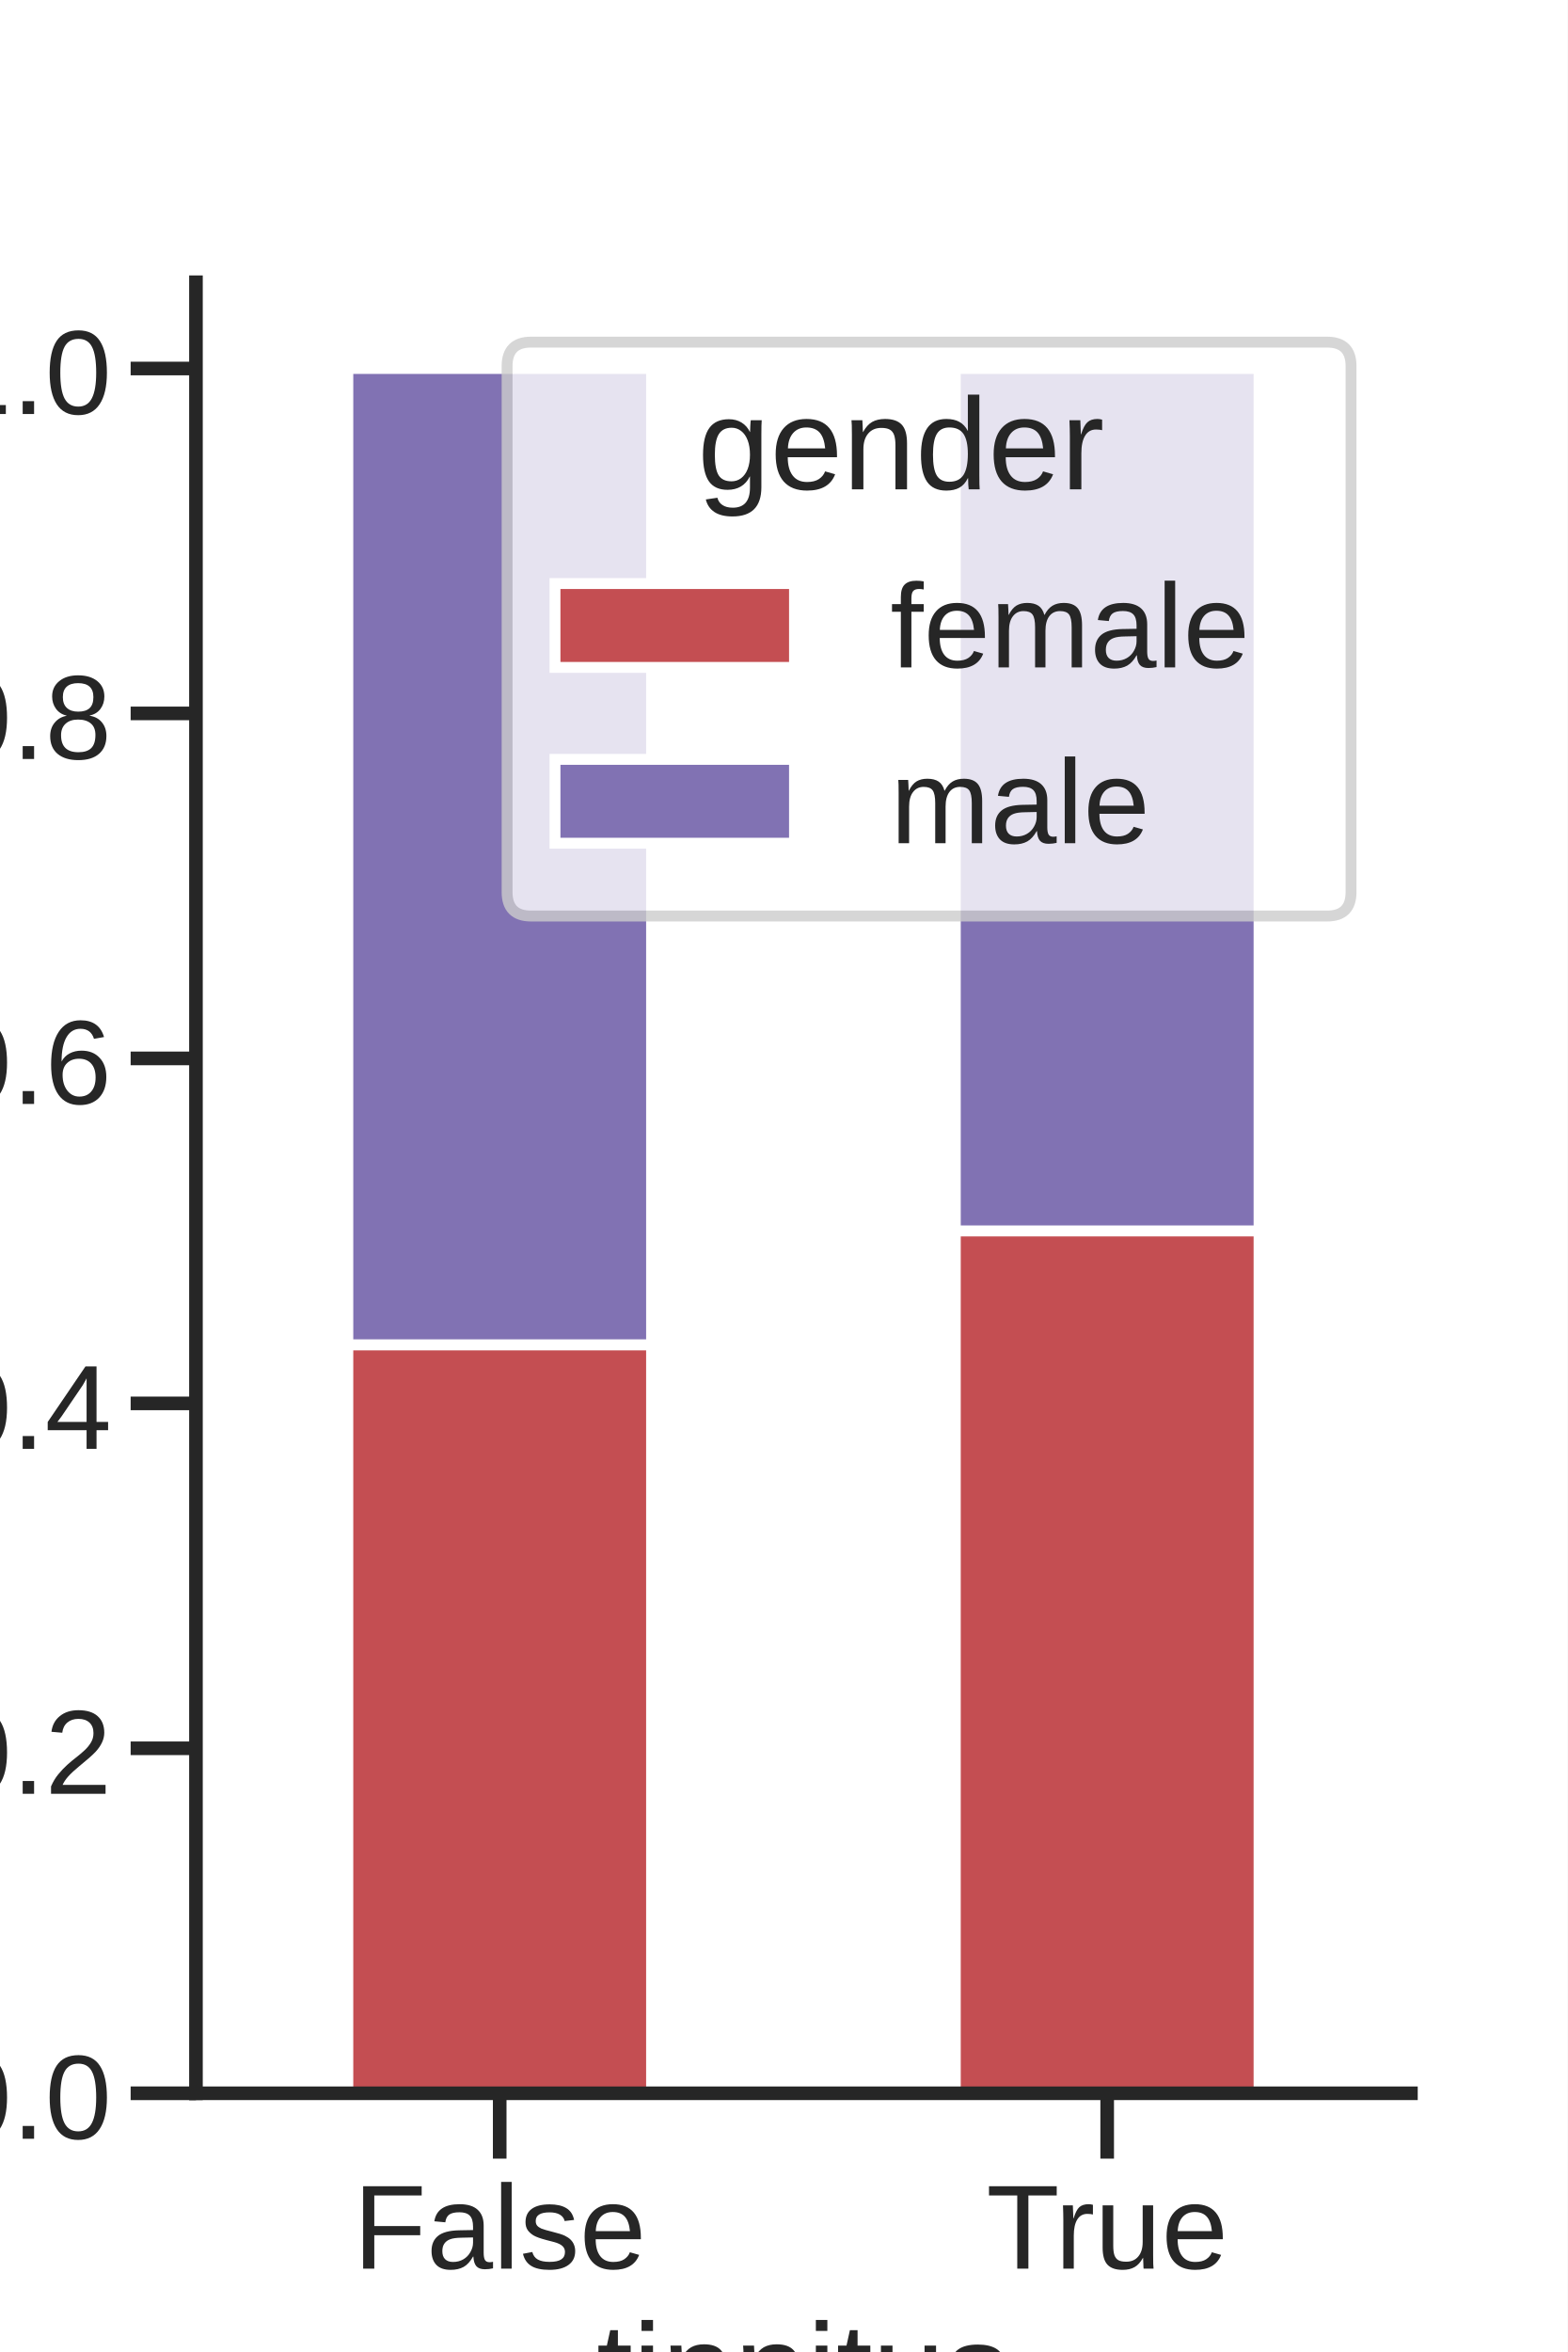
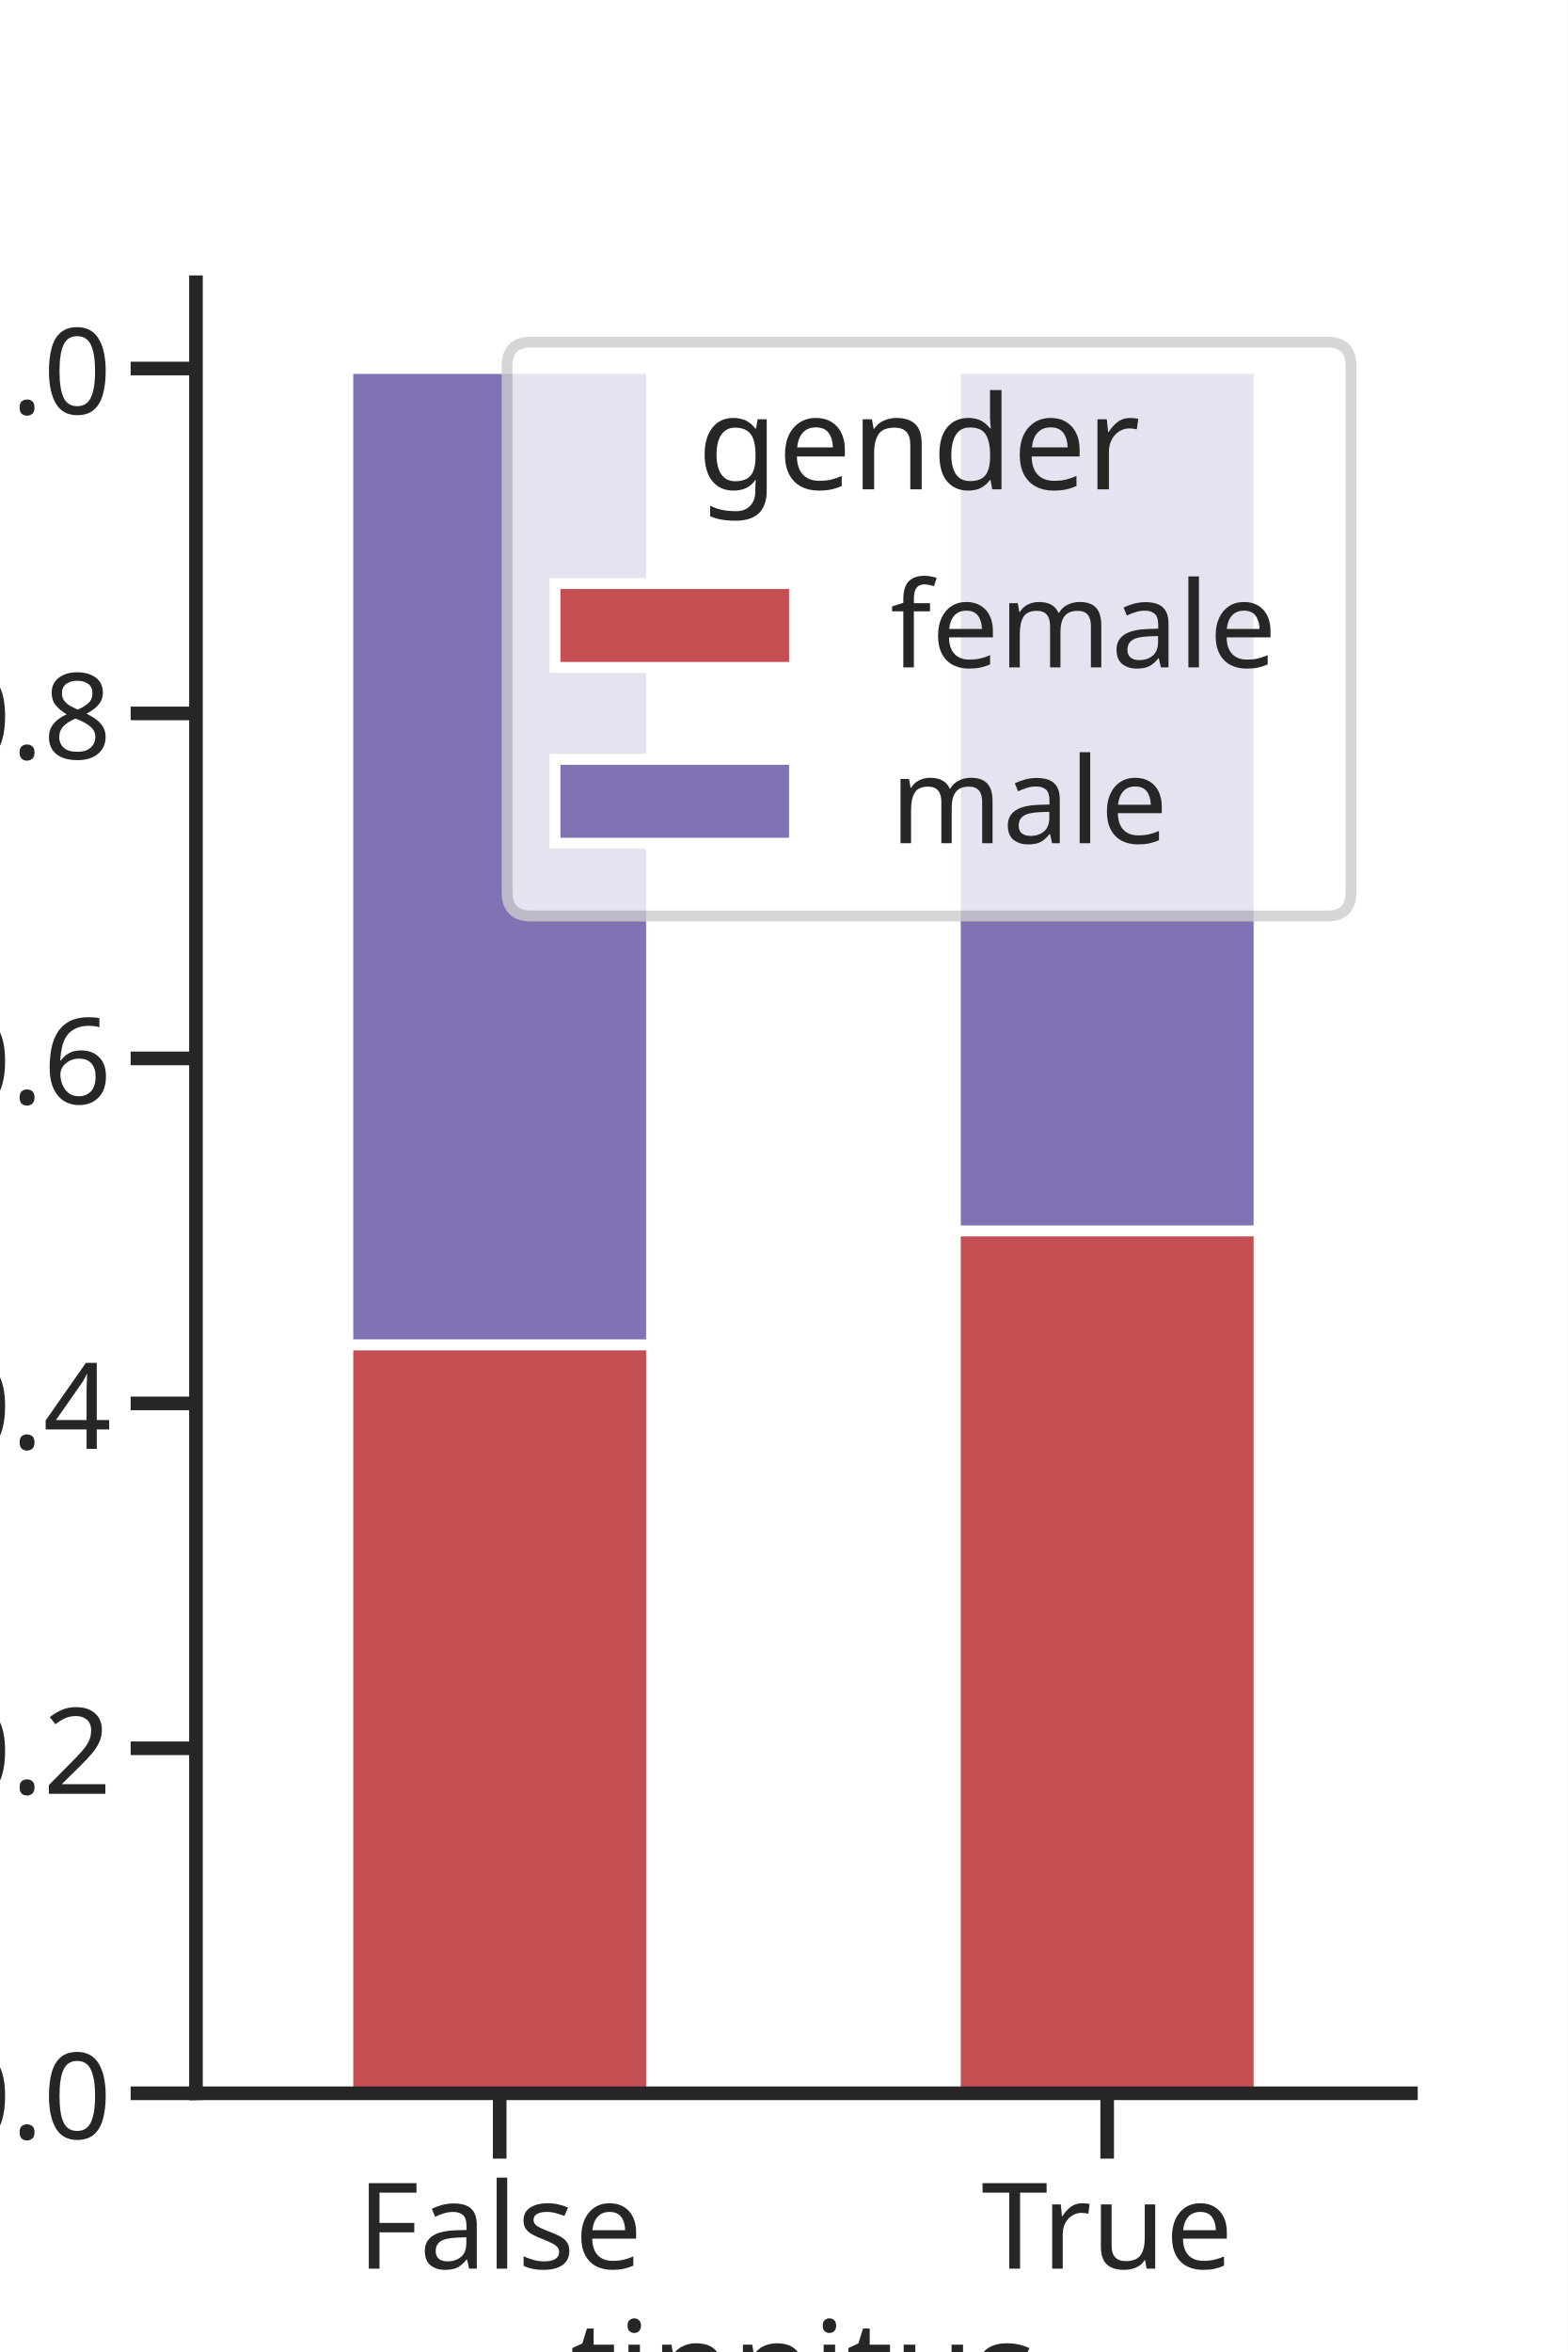
<svg xmlns="http://www.w3.org/2000/svg" xmlns:xlink="http://www.w3.org/1999/xlink" width="288pt" height="432pt" viewBox="0 0 288 432" version="1.1">
  <defs>
    <style type="text/css">*{stroke-linejoin: round; stroke-linecap: butt}</style>
  </defs>
  <g id="figure_1">
    <g id="patch_1">
      <path d="M 0 432  L 288 432  L 288 0  L 0 0  z " style="fill: #ffffff" />
    </g>
    <g id="axes_1">
      <g id="patch_2">
        <path d="M 36 384.48  L 259.2 384.48  L 259.2 51.84  L 36 51.84  z " style="fill: #ffffff" />
      </g>
      <g id="matplotlib.axis_1">
        <g id="xtick_1">
          <g id="line2d_1">
            <defs>
-               <path id="m20af77ae92" d="M 0 0  L 0 12  " style="stroke: #262626; stroke-width: 2.5" />
+               <path id="m0474d5ac8b" d="M 0 0  L 0 12  " style="stroke: #262626; stroke-width: 2.5" />
            </defs>
            <g>
-               <use xlink:href="#m20af77ae92" x="91.8" y="384.48" style="fill: #262626; stroke: #262626; stroke-width: 2.5" />
+               <use xlink:href="#m0474d5ac8b" x="91.8" y="384.48" style="fill: #262626; stroke: #262626; stroke-width: 2.5" />
            </g>
          </g>
          <g id="text_1">
-             <text style="fill: #262626; font: 22px 'Arial', 'DejaVu Sans', 'Liberation Sans', 'Bitstream Vera Sans', sans-serif; text-anchor: middle" x="91.8" y="416.697" transform="rotate(-0 91.8 416.6966)">False</text>
+             <text style="fill: #262626; font: 22px 'sans-serif'; text-anchor: middle" x="91.8" y="416.697" transform="rotate(-0, 91.8, 416.6966)">False</text>
          </g>
        </g>
        <g id="xtick_2">
          <g id="line2d_2">
            <g>
-               <use xlink:href="#m20af77ae92" x="203.4" y="384.48" style="fill: #262626; stroke: #262626; stroke-width: 2.5" />
+               <use xlink:href="#m0474d5ac8b" x="203.4" y="384.48" style="fill: #262626; stroke: #262626; stroke-width: 2.5" />
            </g>
          </g>
          <g id="text_2">
-             <text style="fill: #262626; font: 22px 'Arial', 'DejaVu Sans', 'Liberation Sans', 'Bitstream Vera Sans', sans-serif; text-anchor: middle" x="203.4" y="416.697" transform="rotate(-0 203.4 416.6966)">True</text>
+             <text style="fill: #262626; font: 22px 'sans-serif'; text-anchor: middle" x="203.4" y="416.697" transform="rotate(-0, 203.4, 416.6966)">True</text>
          </g>
        </g>
        <g id="text_3">
-           <text style="fill: #262626; font: 24px 'Arial', 'DejaVu Sans', 'Liberation Sans', 'Bitstream Vera Sans', sans-serif; text-anchor: middle" x="147.6" y="443.508" transform="rotate(-0 147.6 443.5081)">tinnitus</text>
+           <text style="fill: #262626; font: 24px 'sans-serif'; text-anchor: middle" x="147.6" y="443.508" transform="rotate(-0, 147.6, 443.5081)">tinnitus</text>
        </g>
      </g>
      <g id="matplotlib.axis_2">
        <g id="ytick_1">
          <g id="line2d_3">
            <defs>
-               <path id="mdfe592338e" d="M 0 0  L -12 0  " style="stroke: #262626; stroke-width: 2.5" />
+               <path id="m2cec5c0880" d="M 0 0  L -12 0  " style="stroke: #262626; stroke-width: 2.5" />
            </defs>
            <g>
-               <use xlink:href="#mdfe592338e" x="36" y="384.48" style="fill: #262626; stroke: #262626; stroke-width: 2.5" />
+               <use xlink:href="#m2cec5c0880" x="36" y="384.48" style="fill: #262626; stroke: #262626; stroke-width: 2.5" />
            </g>
          </g>
          <g id="text_4">
-             <text style="fill: #262626; font: 22px 'Arial', 'DejaVu Sans', 'Liberation Sans', 'Bitstream Vera Sans', sans-serif; text-anchor: end" x="20.5" y="392.838" transform="rotate(-0 20.5 392.8383)">0.0</text>
+             <text style="fill: #262626; font: 22px 'sans-serif'; text-anchor: end" x="20.5" y="392.838" transform="rotate(-0, 20.5, 392.8383)">0.0</text>
          </g>
        </g>
        <g id="ytick_2">
          <g id="line2d_4">
            <g>
-               <use xlink:href="#mdfe592338e" x="36" y="321.12" style="fill: #262626; stroke: #262626; stroke-width: 2.5" />
+               <use xlink:href="#m2cec5c0880" x="36" y="321.12" style="fill: #262626; stroke: #262626; stroke-width: 2.5" />
            </g>
          </g>
          <g id="text_5">
-             <text style="fill: #262626; font: 22px 'Arial', 'DejaVu Sans', 'Liberation Sans', 'Bitstream Vera Sans', sans-serif; text-anchor: end" x="20.5" y="329.478" transform="rotate(-0 20.5 329.4783)">0.2</text>
+             <text style="fill: #262626; font: 22px 'sans-serif'; text-anchor: end" x="20.5" y="329.478" transform="rotate(-0, 20.5, 329.4783)">0.2</text>
          </g>
        </g>
        <g id="ytick_3">
          <g id="line2d_5">
            <g>
-               <use xlink:href="#mdfe592338e" x="36" y="257.76" style="fill: #262626; stroke: #262626; stroke-width: 2.5" />
+               <use xlink:href="#m2cec5c0880" x="36" y="257.76" style="fill: #262626; stroke: #262626; stroke-width: 2.5" />
            </g>
          </g>
          <g id="text_6">
-             <text style="fill: #262626; font: 22px 'Arial', 'DejaVu Sans', 'Liberation Sans', 'Bitstream Vera Sans', sans-serif; text-anchor: end" x="20.5" y="266.118" transform="rotate(-0 20.5 266.1183)">0.4</text>
+             <text style="fill: #262626; font: 22px 'sans-serif'; text-anchor: end" x="20.5" y="266.118" transform="rotate(-0, 20.5, 266.1183)">0.4</text>
          </g>
        </g>
        <g id="ytick_4">
          <g id="line2d_6">
            <g>
-               <use xlink:href="#mdfe592338e" x="36" y="194.4" style="fill: #262626; stroke: #262626; stroke-width: 2.5" />
+               <use xlink:href="#m2cec5c0880" x="36" y="194.4" style="fill: #262626; stroke: #262626; stroke-width: 2.5" />
            </g>
          </g>
          <g id="text_7">
-             <text style="fill: #262626; font: 22px 'Arial', 'DejaVu Sans', 'Liberation Sans', 'Bitstream Vera Sans', sans-serif; text-anchor: end" x="20.5" y="202.758" transform="rotate(-0 20.5 202.7583)">0.6</text>
+             <text style="fill: #262626; font: 22px 'sans-serif'; text-anchor: end" x="20.5" y="202.758" transform="rotate(-0, 20.5, 202.7583)">0.6</text>
          </g>
        </g>
        <g id="ytick_5">
          <g id="line2d_7">
            <g>
-               <use xlink:href="#mdfe592338e" x="36" y="131.04" style="fill: #262626; stroke: #262626; stroke-width: 2.5" />
+               <use xlink:href="#m2cec5c0880" x="36" y="131.04" style="fill: #262626; stroke: #262626; stroke-width: 2.5" />
            </g>
          </g>
          <g id="text_8">
-             <text style="fill: #262626; font: 22px 'Arial', 'DejaVu Sans', 'Liberation Sans', 'Bitstream Vera Sans', sans-serif; text-anchor: end" x="20.5" y="139.398" transform="rotate(-0 20.5 139.3983)">0.8</text>
+             <text style="fill: #262626; font: 22px 'sans-serif'; text-anchor: end" x="20.5" y="139.398" transform="rotate(-0, 20.5, 139.3983)">0.8</text>
          </g>
        </g>
        <g id="ytick_6">
          <g id="line2d_8">
            <g>
-               <use xlink:href="#mdfe592338e" x="36" y="67.68" style="fill: #262626; stroke: #262626; stroke-width: 2.5" />
+               <use xlink:href="#m2cec5c0880" x="36" y="67.68" style="fill: #262626; stroke: #262626; stroke-width: 2.5" />
            </g>
          </g>
          <g id="text_9">
-             <text style="fill: #262626; font: 22px 'Arial', 'DejaVu Sans', 'Liberation Sans', 'Bitstream Vera Sans', sans-serif; text-anchor: end" x="20.5" y="76.038" transform="rotate(-0 20.5 76.03828)">1.0</text>
+             <text style="fill: #262626; font: 22px 'sans-serif'; text-anchor: end" x="20.5" y="76.038" transform="rotate(-0, 20.5, 76.03828)">1.0</text>
          </g>
        </g>
        <g id="text_10">
-           <text style="fill: #262626; font: 24px 'Arial', 'DejaVu Sans', 'Liberation Sans', 'Bitstream Vera Sans', sans-serif; text-anchor: middle" x="-23.478" y="218.16" transform="rotate(-90 -23.47812 218.16)">Proportion</text>
+           <text style="fill: #262626; font: 24px 'sans-serif'; text-anchor: middle" x="-23.478" y="218.16" transform="rotate(-90, -23.47812, 218.16)">Proportion</text>
        </g>
      </g>
      <g id="patch_3">
-         <path d="M 63.9 384.48  L 119.7 384.48  L 119.7 247.001  L 63.9 247.001  z " clip-path="url(#p2e025f1813)" style="fill: #c44e52; stroke: #ffffff; stroke-width: 2; stroke-linejoin: miter" />
+         <path d="M 63.9 384.48  L 119.7 384.48  L 119.7 247.001  L 63.9 247.001  z " clip-path="url(#pd960a3b0ca)" style="fill: #c44e52; stroke: #ffffff; stroke-width: 2; stroke-linejoin: miter" />
      </g>
      <g id="patch_4">
-         <path d="M 175.5 384.48  L 231.3 384.48  L 231.3 226.08  L 175.5 226.08  z " clip-path="url(#p2e025f1813)" style="fill: #c44e52; stroke: #ffffff; stroke-width: 2; stroke-linejoin: miter" />
+         <path d="M 175.5 384.48  L 231.3 384.48  L 231.3 226.08  L 175.5 226.08  z " clip-path="url(#pd960a3b0ca)" style="fill: #c44e52; stroke: #ffffff; stroke-width: 2; stroke-linejoin: miter" />
      </g>
      <g id="patch_5">
-         <path d="M 63.9 247.001  L 119.7 247.001  L 119.7 67.68  L 63.9 67.68  z " clip-path="url(#p2e025f1813)" style="fill: #8172b3; stroke: #ffffff; stroke-width: 2; stroke-linejoin: miter" />
+         <path d="M 63.9 247.001  L 119.7 247.001  L 119.7 67.68  L 63.9 67.68  z " clip-path="url(#pd960a3b0ca)" style="fill: #8172b3; stroke: #ffffff; stroke-width: 2; stroke-linejoin: miter" />
      </g>
      <g id="patch_6">
-         <path d="M 175.5 226.08  L 231.3 226.08  L 231.3 67.68  L 175.5 67.68  z " clip-path="url(#p2e025f1813)" style="fill: #8172b3; stroke: #ffffff; stroke-width: 2; stroke-linejoin: miter" />
+         <path d="M 175.5 226.08  L 231.3 226.08  L 231.3 67.68  L 175.5 67.68  z " clip-path="url(#pd960a3b0ca)" style="fill: #8172b3; stroke: #ffffff; stroke-width: 2; stroke-linejoin: miter" />
      </g>
      <g id="patch_7">
        <path d="M 36 384.48  L 36 51.84  " style="fill: none; stroke: #262626; stroke-width: 2.5; stroke-linejoin: miter; stroke-linecap: square" />
      </g>
      <g id="patch_8">
        <path d="M 36 384.48  L 259.2 384.48  " style="fill: none; stroke: #262626; stroke-width: 2.5; stroke-linejoin: miter; stroke-linecap: square" />
      </g>
      <g id="legend_1">
        <g id="patch_9">
          <path d="M 97.558 168.251  L 243.8 168.251  Q 248.2 168.251 248.2 163.851  L 248.2 67.24  Q 248.2 62.84 243.8 62.84  L 97.558 62.84  Q 93.158 62.84 93.158 67.24  L 93.158 163.851  Q 93.158 168.251 97.558 168.251  z " style="fill: #ffffff; opacity: 0.8; stroke: #cccccc; stroke-width: 2; stroke-linejoin: miter" />
        </g>
        <g id="text_11">
-           <text style="fill: #262626; font: 24px 'Arial', 'DejaVu Sans', 'Liberation Sans', 'Bitstream Vera Sans', sans-serif; text-anchor: start" x="128.137" y="89.876" transform="rotate(-0 128.1373 89.87625)">gender</text>
+           <text style="fill: #262626; font: 24px 'sans-serif'; text-anchor: start" x="128.137" y="89.876" transform="rotate(-0, 128.1373, 89.87625)">gender</text>
        </g>
        <g id="patch_10">
          <path d="M 101.958 122.584  L 145.958 122.584  L 145.958 107.184  L 101.958 107.184  z " style="fill: #c44e52; stroke: #ffffff; stroke-width: 2; stroke-linejoin: miter" />
        </g>
        <g id="text_12">
-           <text style="fill: #262626; font: 22px 'Arial', 'DejaVu Sans', 'Liberation Sans', 'Bitstream Vera Sans', sans-serif; text-anchor: start" x="163.558" y="122.584" transform="rotate(-0 163.5584 122.5841)">female</text>
+           <text style="fill: #262626; font: 22px 'sans-serif'; text-anchor: start" x="163.558" y="122.584" transform="rotate(-0, 163.5584, 122.5841)">female</text>
        </g>
        <g id="patch_11">
          <path d="M 101.958 154.876  L 145.958 154.876  L 145.958 139.476  L 101.958 139.476  z " style="fill: #8172b3; stroke: #ffffff; stroke-width: 2; stroke-linejoin: miter" />
        </g>
        <g id="text_13">
-           <text style="fill: #262626; font: 22px 'Arial', 'DejaVu Sans', 'Liberation Sans', 'Bitstream Vera Sans', sans-serif; text-anchor: start" x="163.558" y="154.876" transform="rotate(-0 163.5584 154.8759)">male</text>
+           <text style="fill: #262626; font: 22px 'sans-serif'; text-anchor: start" x="163.558" y="154.876" transform="rotate(-0, 163.5584, 154.8759)">male</text>
        </g>
      </g>
    </g>
  </g>
  <defs>
-     <clipPath id="p2e025f1813">
+     <clipPath id="pd960a3b0ca">
      <rect x="36" y="51.84" width="223.2" height="332.64" />
    </clipPath>
  </defs>
</svg>
